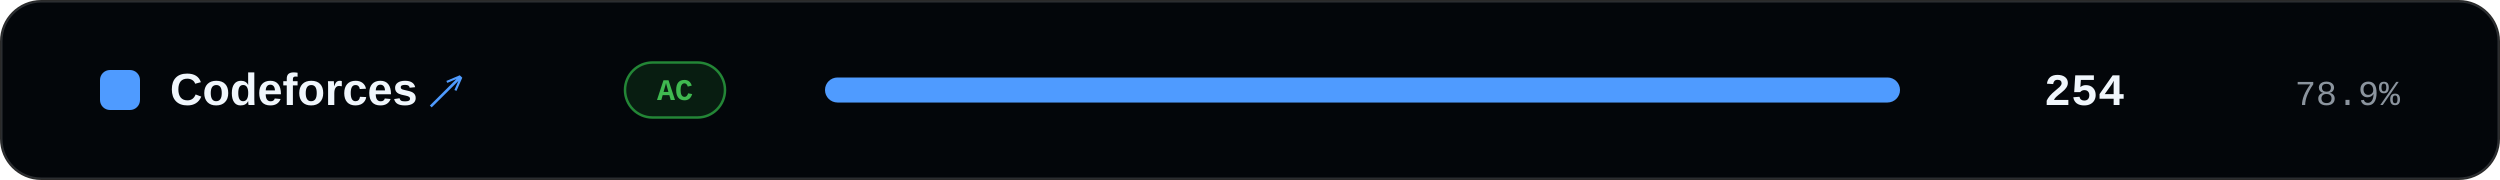
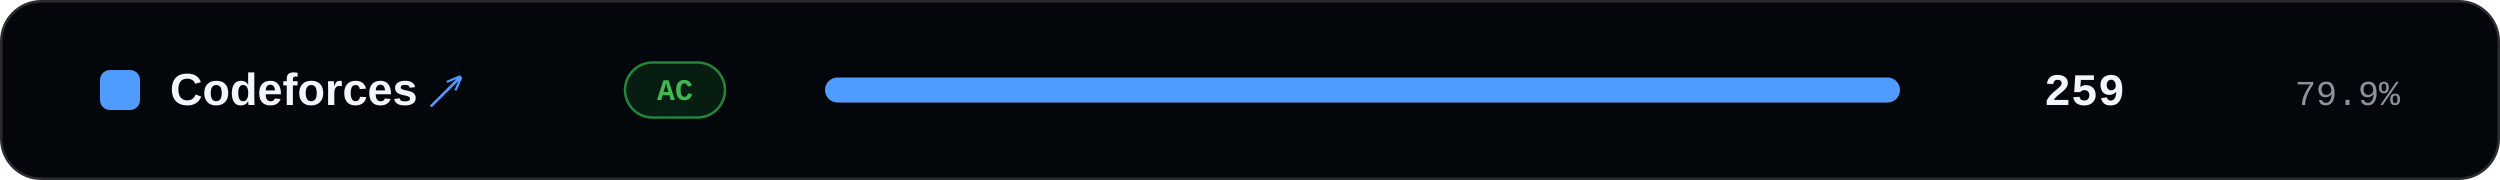
- <svg xmlns="http://www.w3.org/2000/svg" width="1000" height="72" viewBox="0 0 1000 72" role="img" aria-label="Codeforces: Accepted x 254, 78.9%. Opens profile.">
+ <svg xmlns="http://www.w3.org/2000/svg" width="1000" height="72" viewBox="0 0 1000 72" role="img" aria-label="Codeforces: Accepted x 259, 79.9%. Opens profile.">
  <rect x="0.5" y="0.5" width="999" height="71" rx="16" fill="#000000" stroke="#2a2a2a" />
  <rect x="0.5" y="0.5" width="999" height="71" rx="16" fill="#4f9bff" fill-opacity="0.04" />
  <rect x="40" y="28" width="16" height="16" rx="4" fill="#4f9bff" />
  <text font-family="'Segoe UI','Helvetica Neue',Arial,sans-serif" x="68" y="42" font-size="18" font-weight="600" fill="#f0f6fc">Codeforces <tspan fill="#4f9bff">↗</tspan>
  </text>
  <rect x="250" y="25" width="40" height="22" rx="11" fill="#238636" fill-opacity="0.18" stroke="#238636" />
  <text font-family="Consolas,'SFMono-Regular','Courier New',monospace" x="270" y="40" font-size="12" font-weight="700" fill="#3fb950" text-anchor="middle">AC</text>
  <rect x="330" y="31" width="430" height="10" rx="5" fill="#111111" />
  <rect x="330" y="31" width="430.0" height="10" rx="5" fill="#4f9bff">
    <animate attributeName="width" from="0" to="430.0" dur="0.9s" begin="0.00s" fill="freeze" />
  </rect>
-   <text font-family="Consolas,'SFMono-Regular','Courier New',monospace" x="850" y="42" font-size="18" font-weight="700" fill="#f0f6fc" text-anchor="end">254</text>
-   <text font-family="Consolas,'SFMono-Regular','Courier New',monospace" x="960" y="42" font-size="14" fill="#8b949e" text-anchor="end">78.9%</text>
+   <text font-family="Consolas,'SFMono-Regular','Courier New',monospace" x="850" y="42" font-size="18" font-weight="700" fill="#f0f6fc" text-anchor="end">259</text>
+   <text font-family="Consolas,'SFMono-Regular','Courier New',monospace" x="960" y="42" font-size="14" fill="#8b949e" text-anchor="end">79.9%</text>
</svg>
